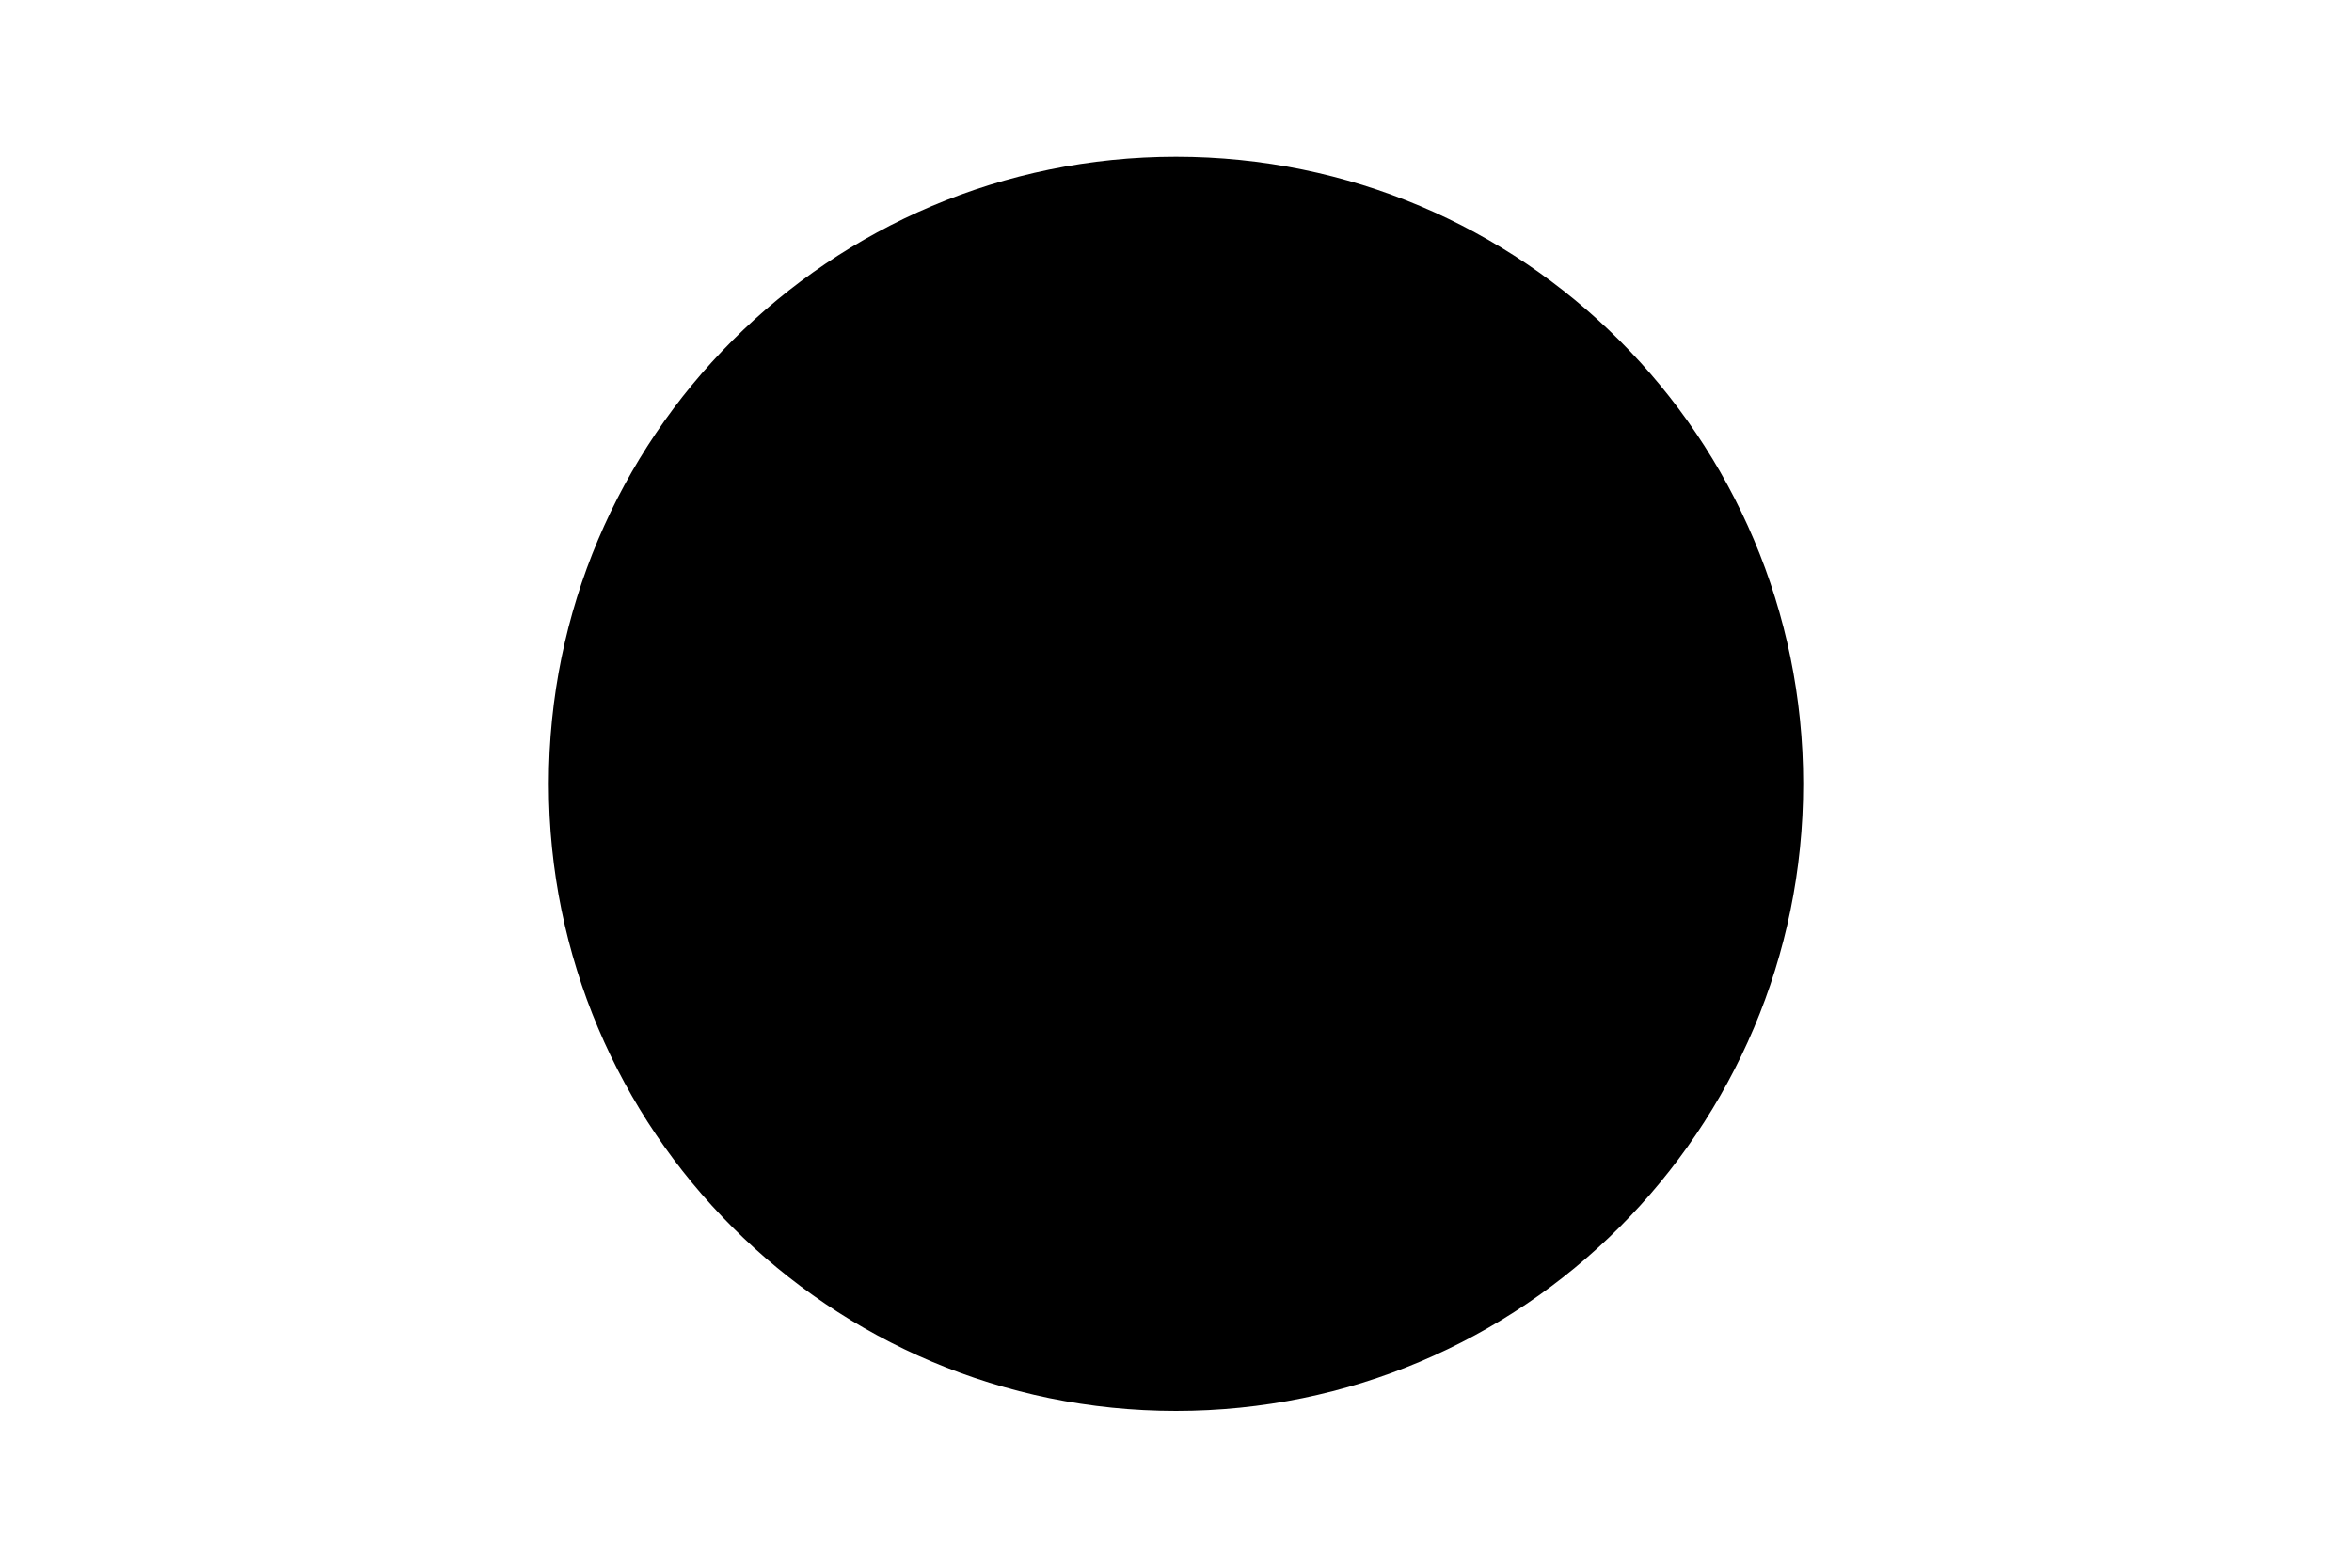
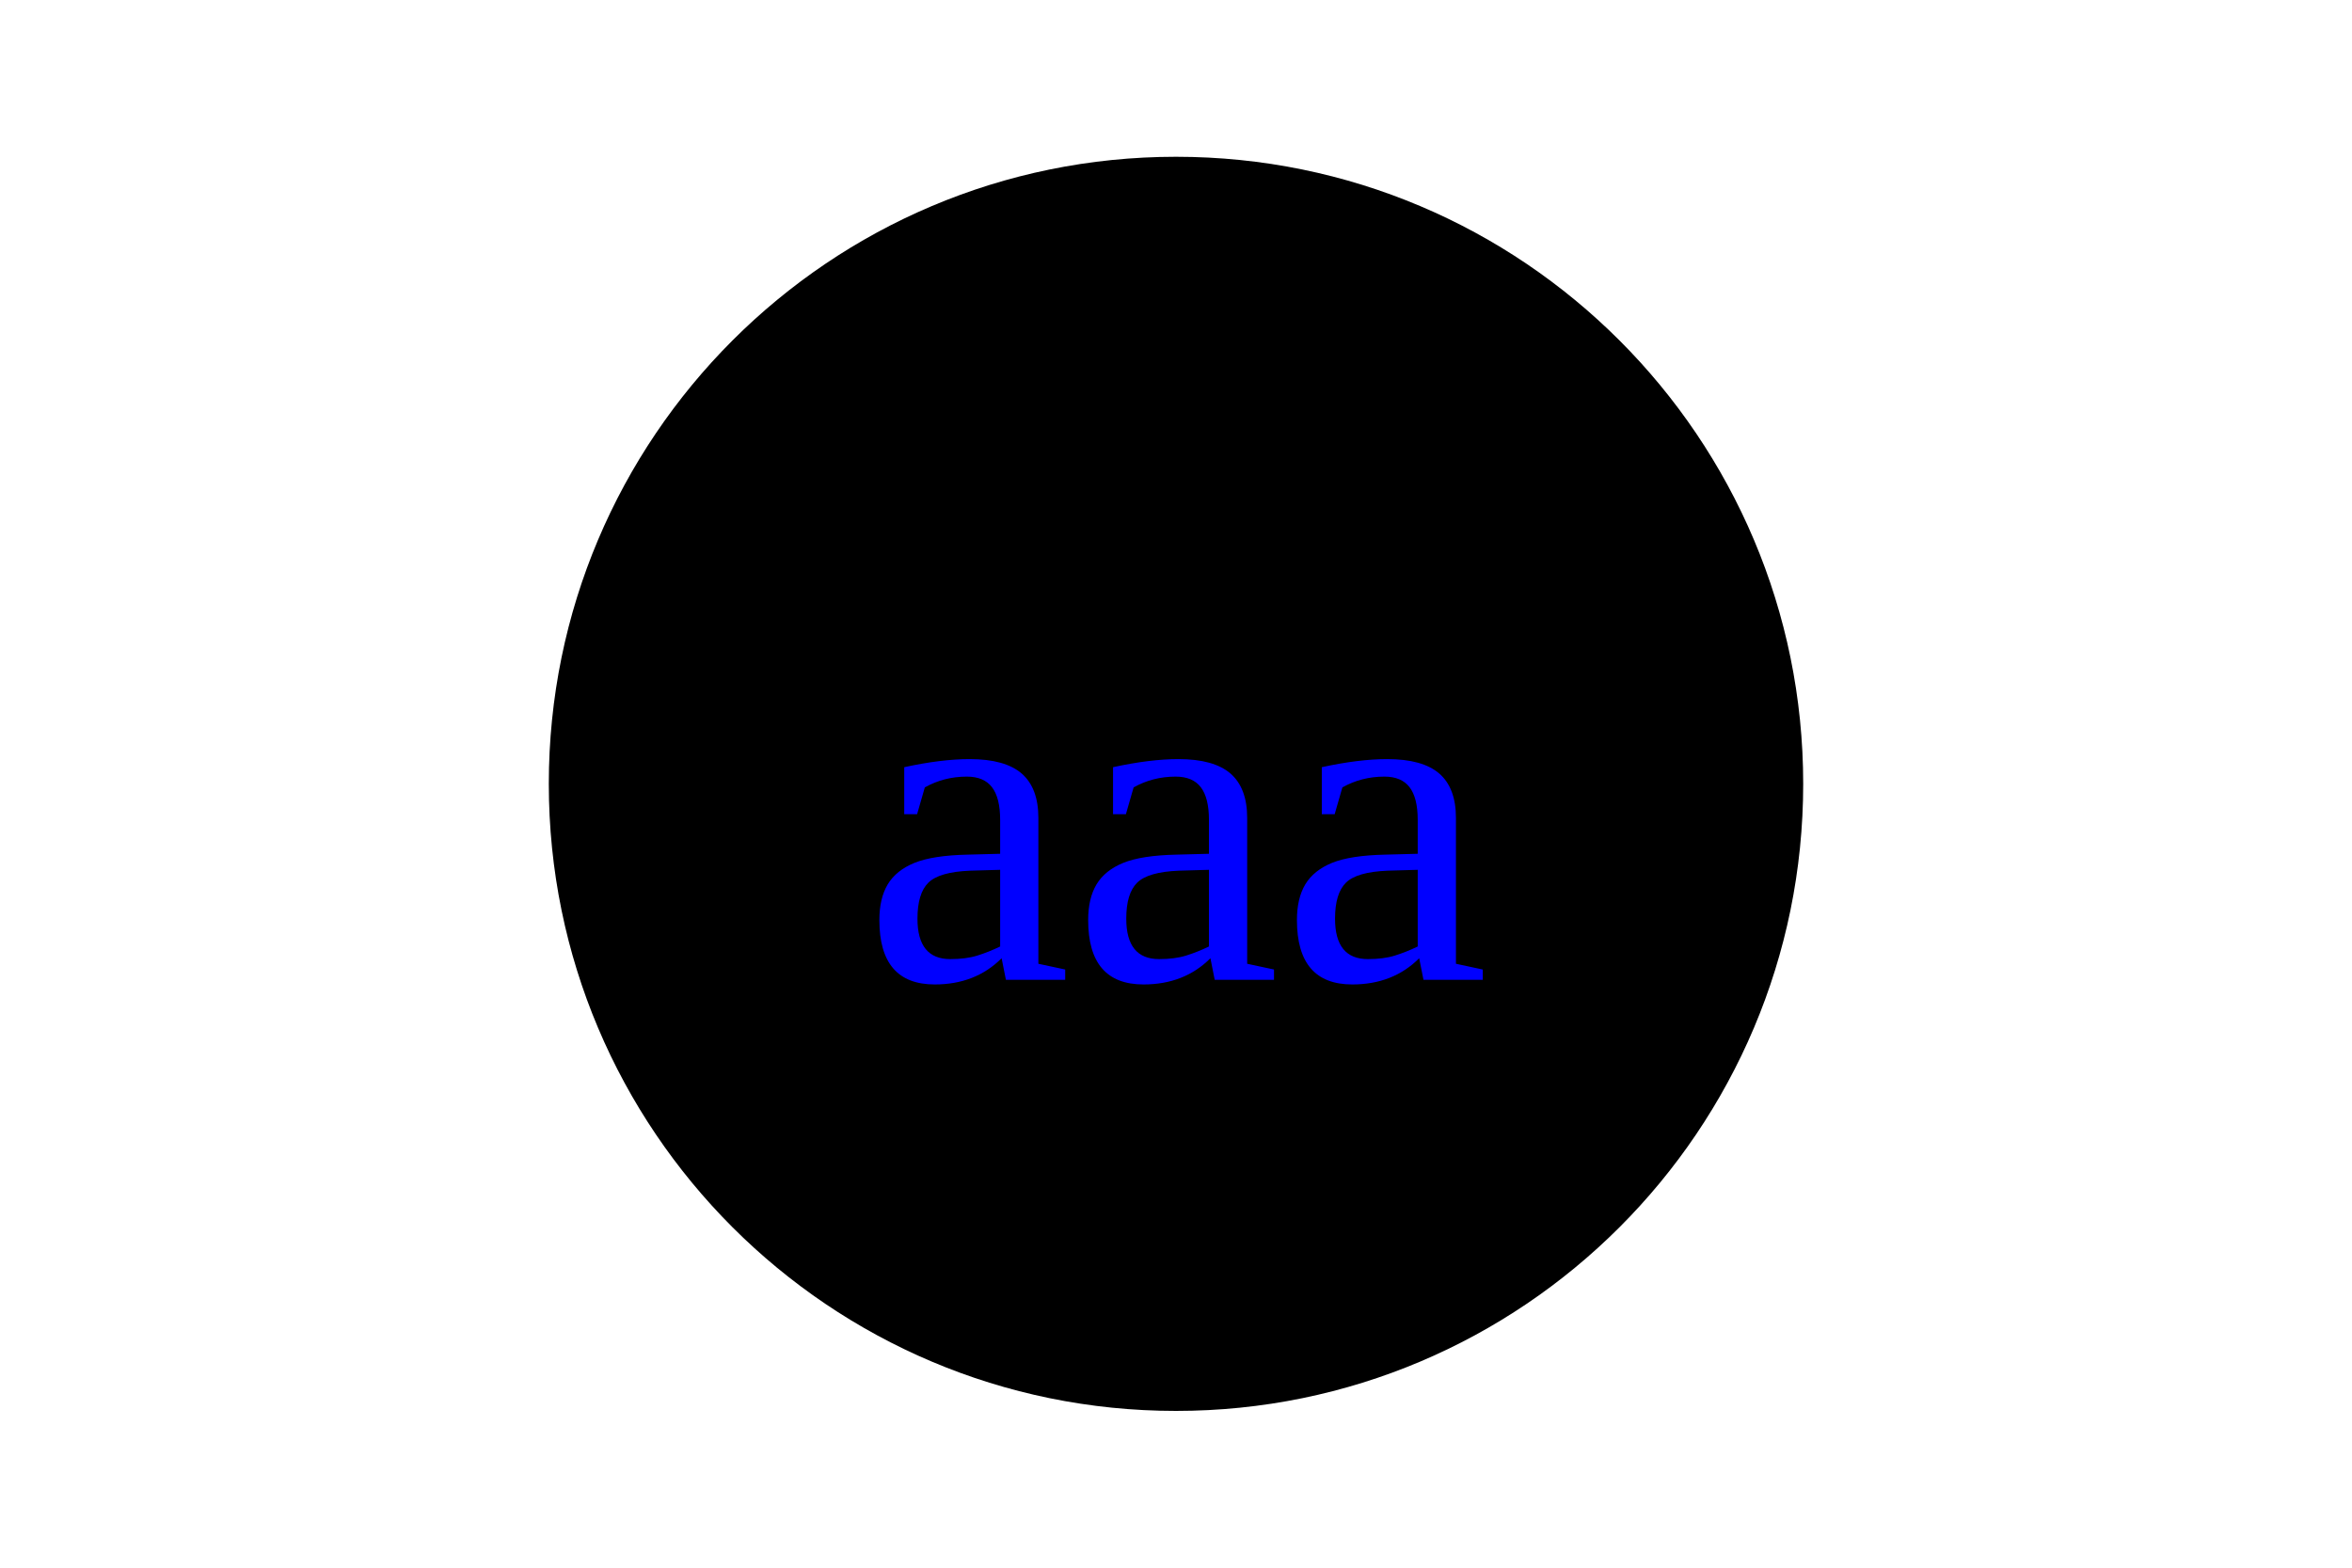
<svg xmlns="http://www.w3.org/2000/svg" width="300" height="200">
-   <circle cx="150" cy="100" r="80" fill="fldofindsafd" />
-   <text x="150" y="125" font-size="60" text-anchor="middle" fill="undefined">lux</text>
+   <circle cx="150" cy="100" r="80" fill="black" />
+   <text x="150" y="125" font-size="60" text-anchor="middle" fill="blue">aaa</text>
</svg>
